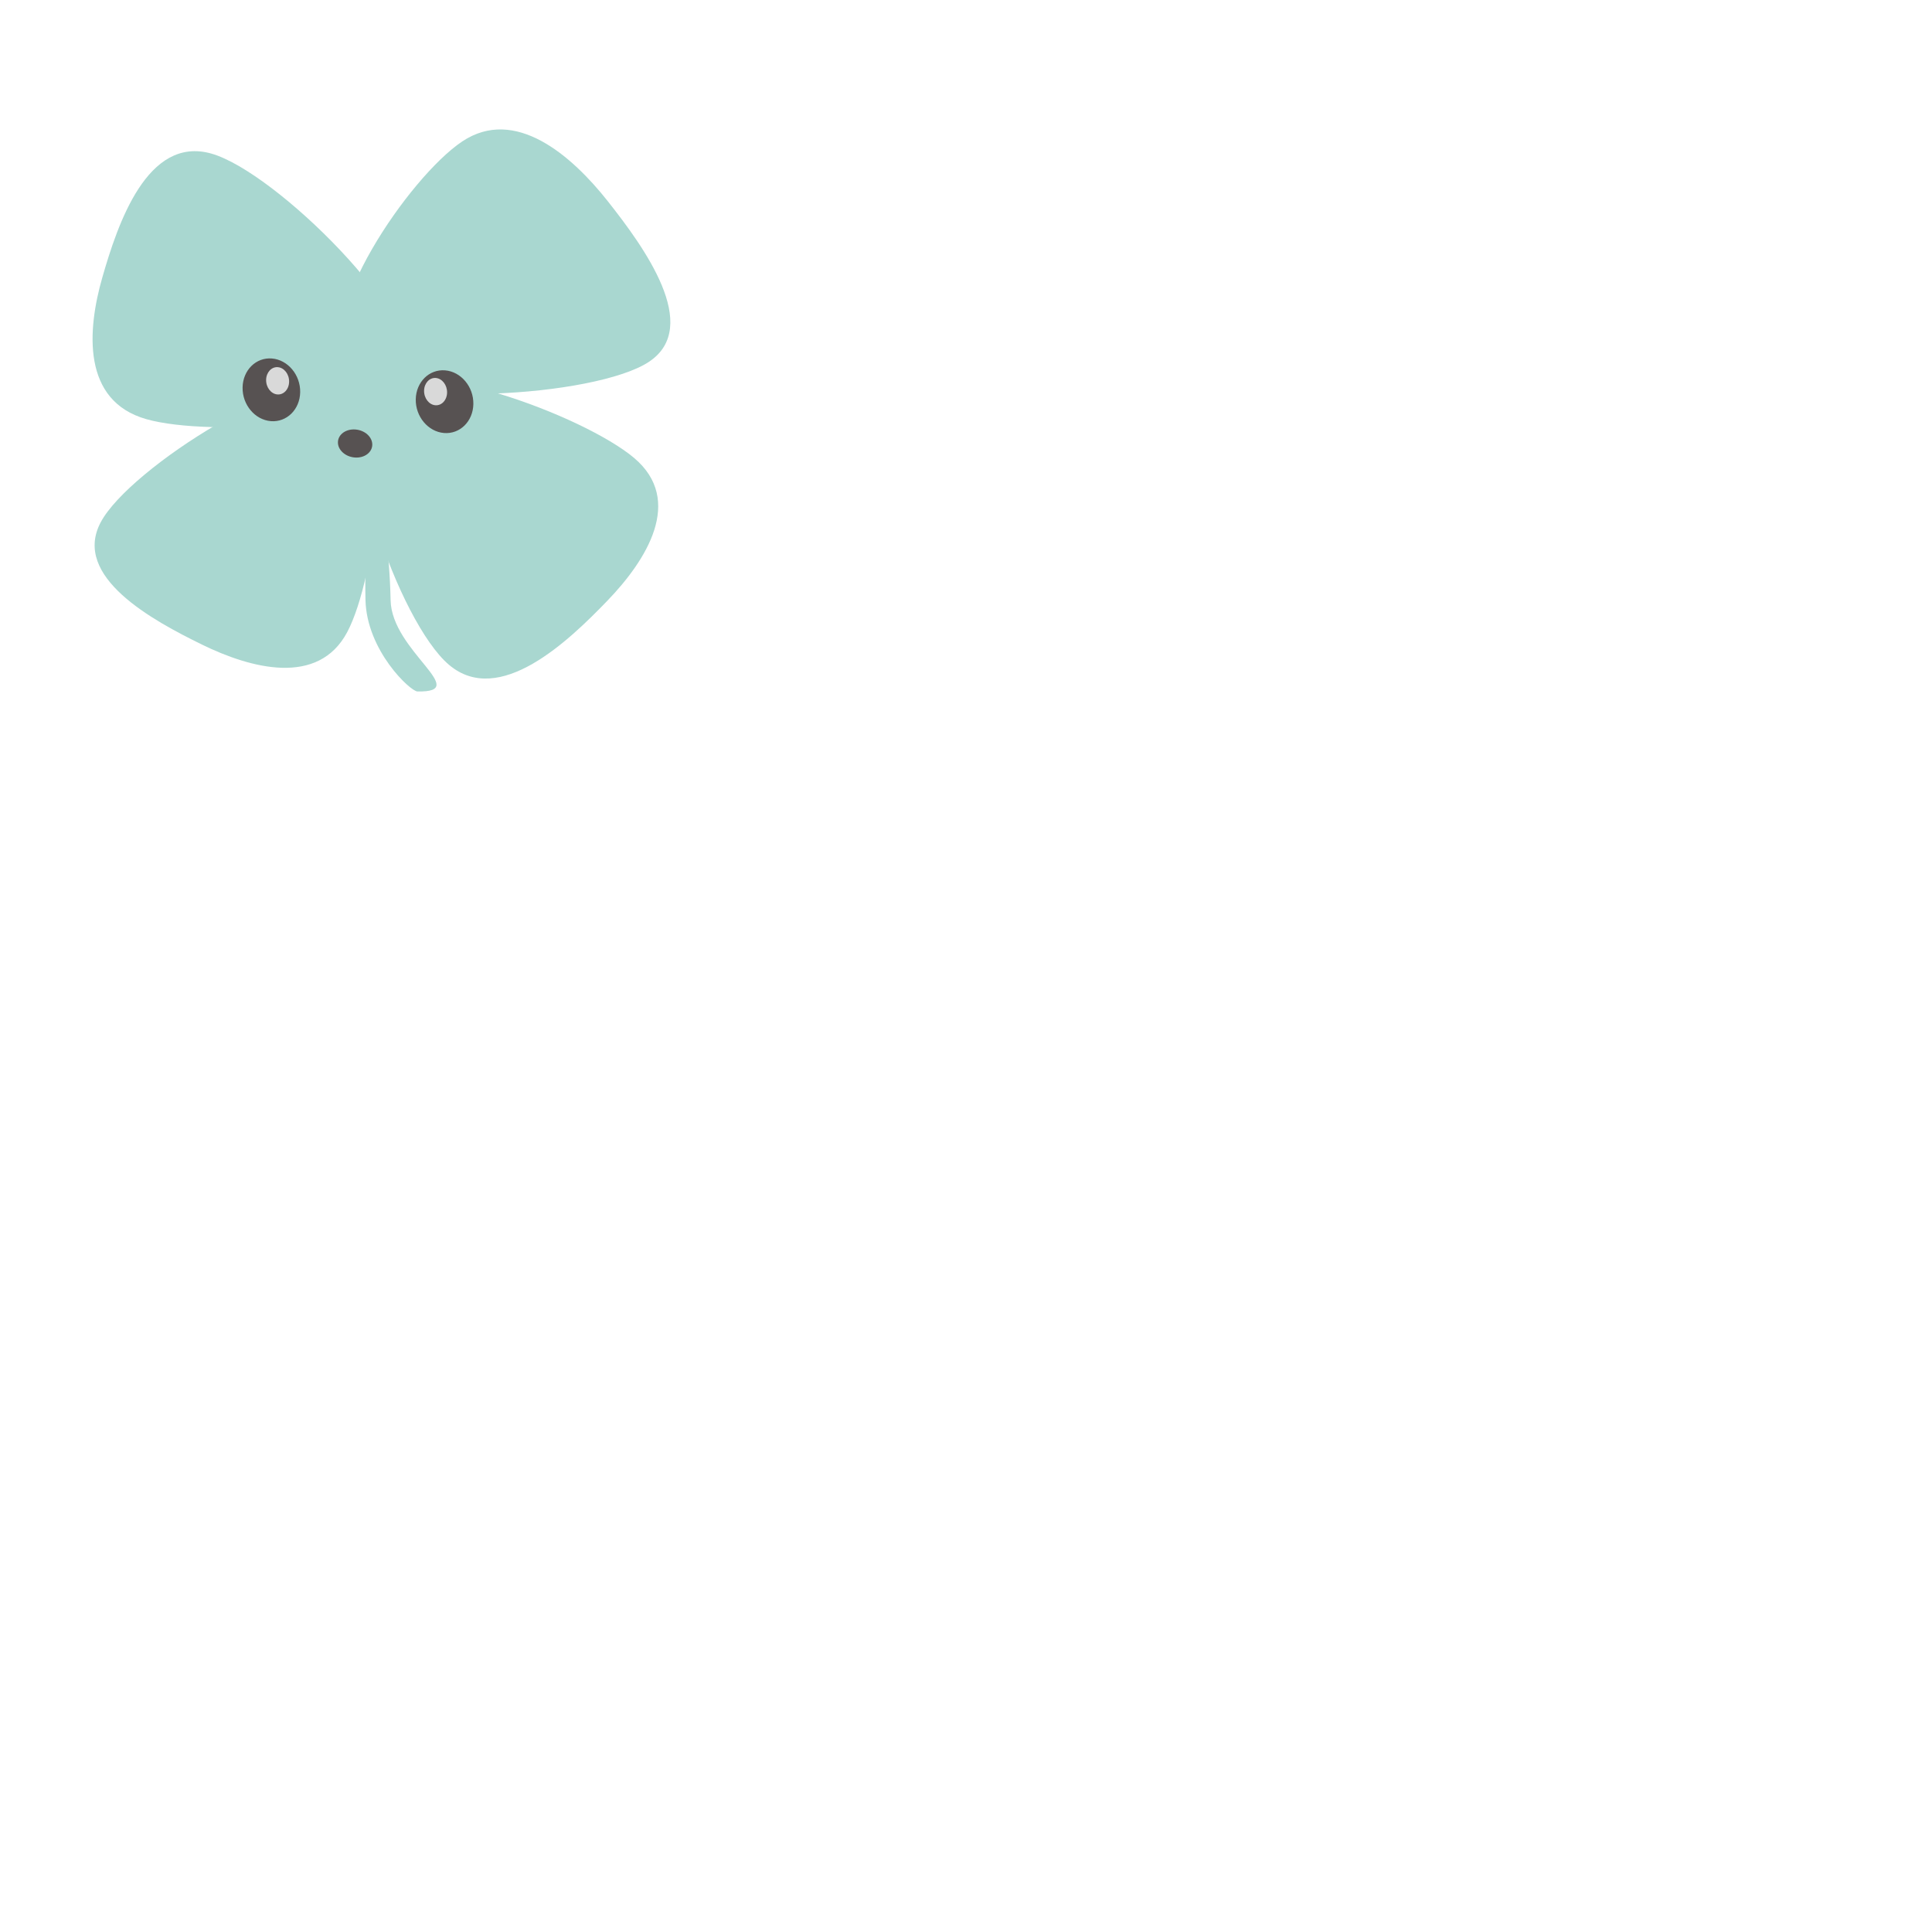
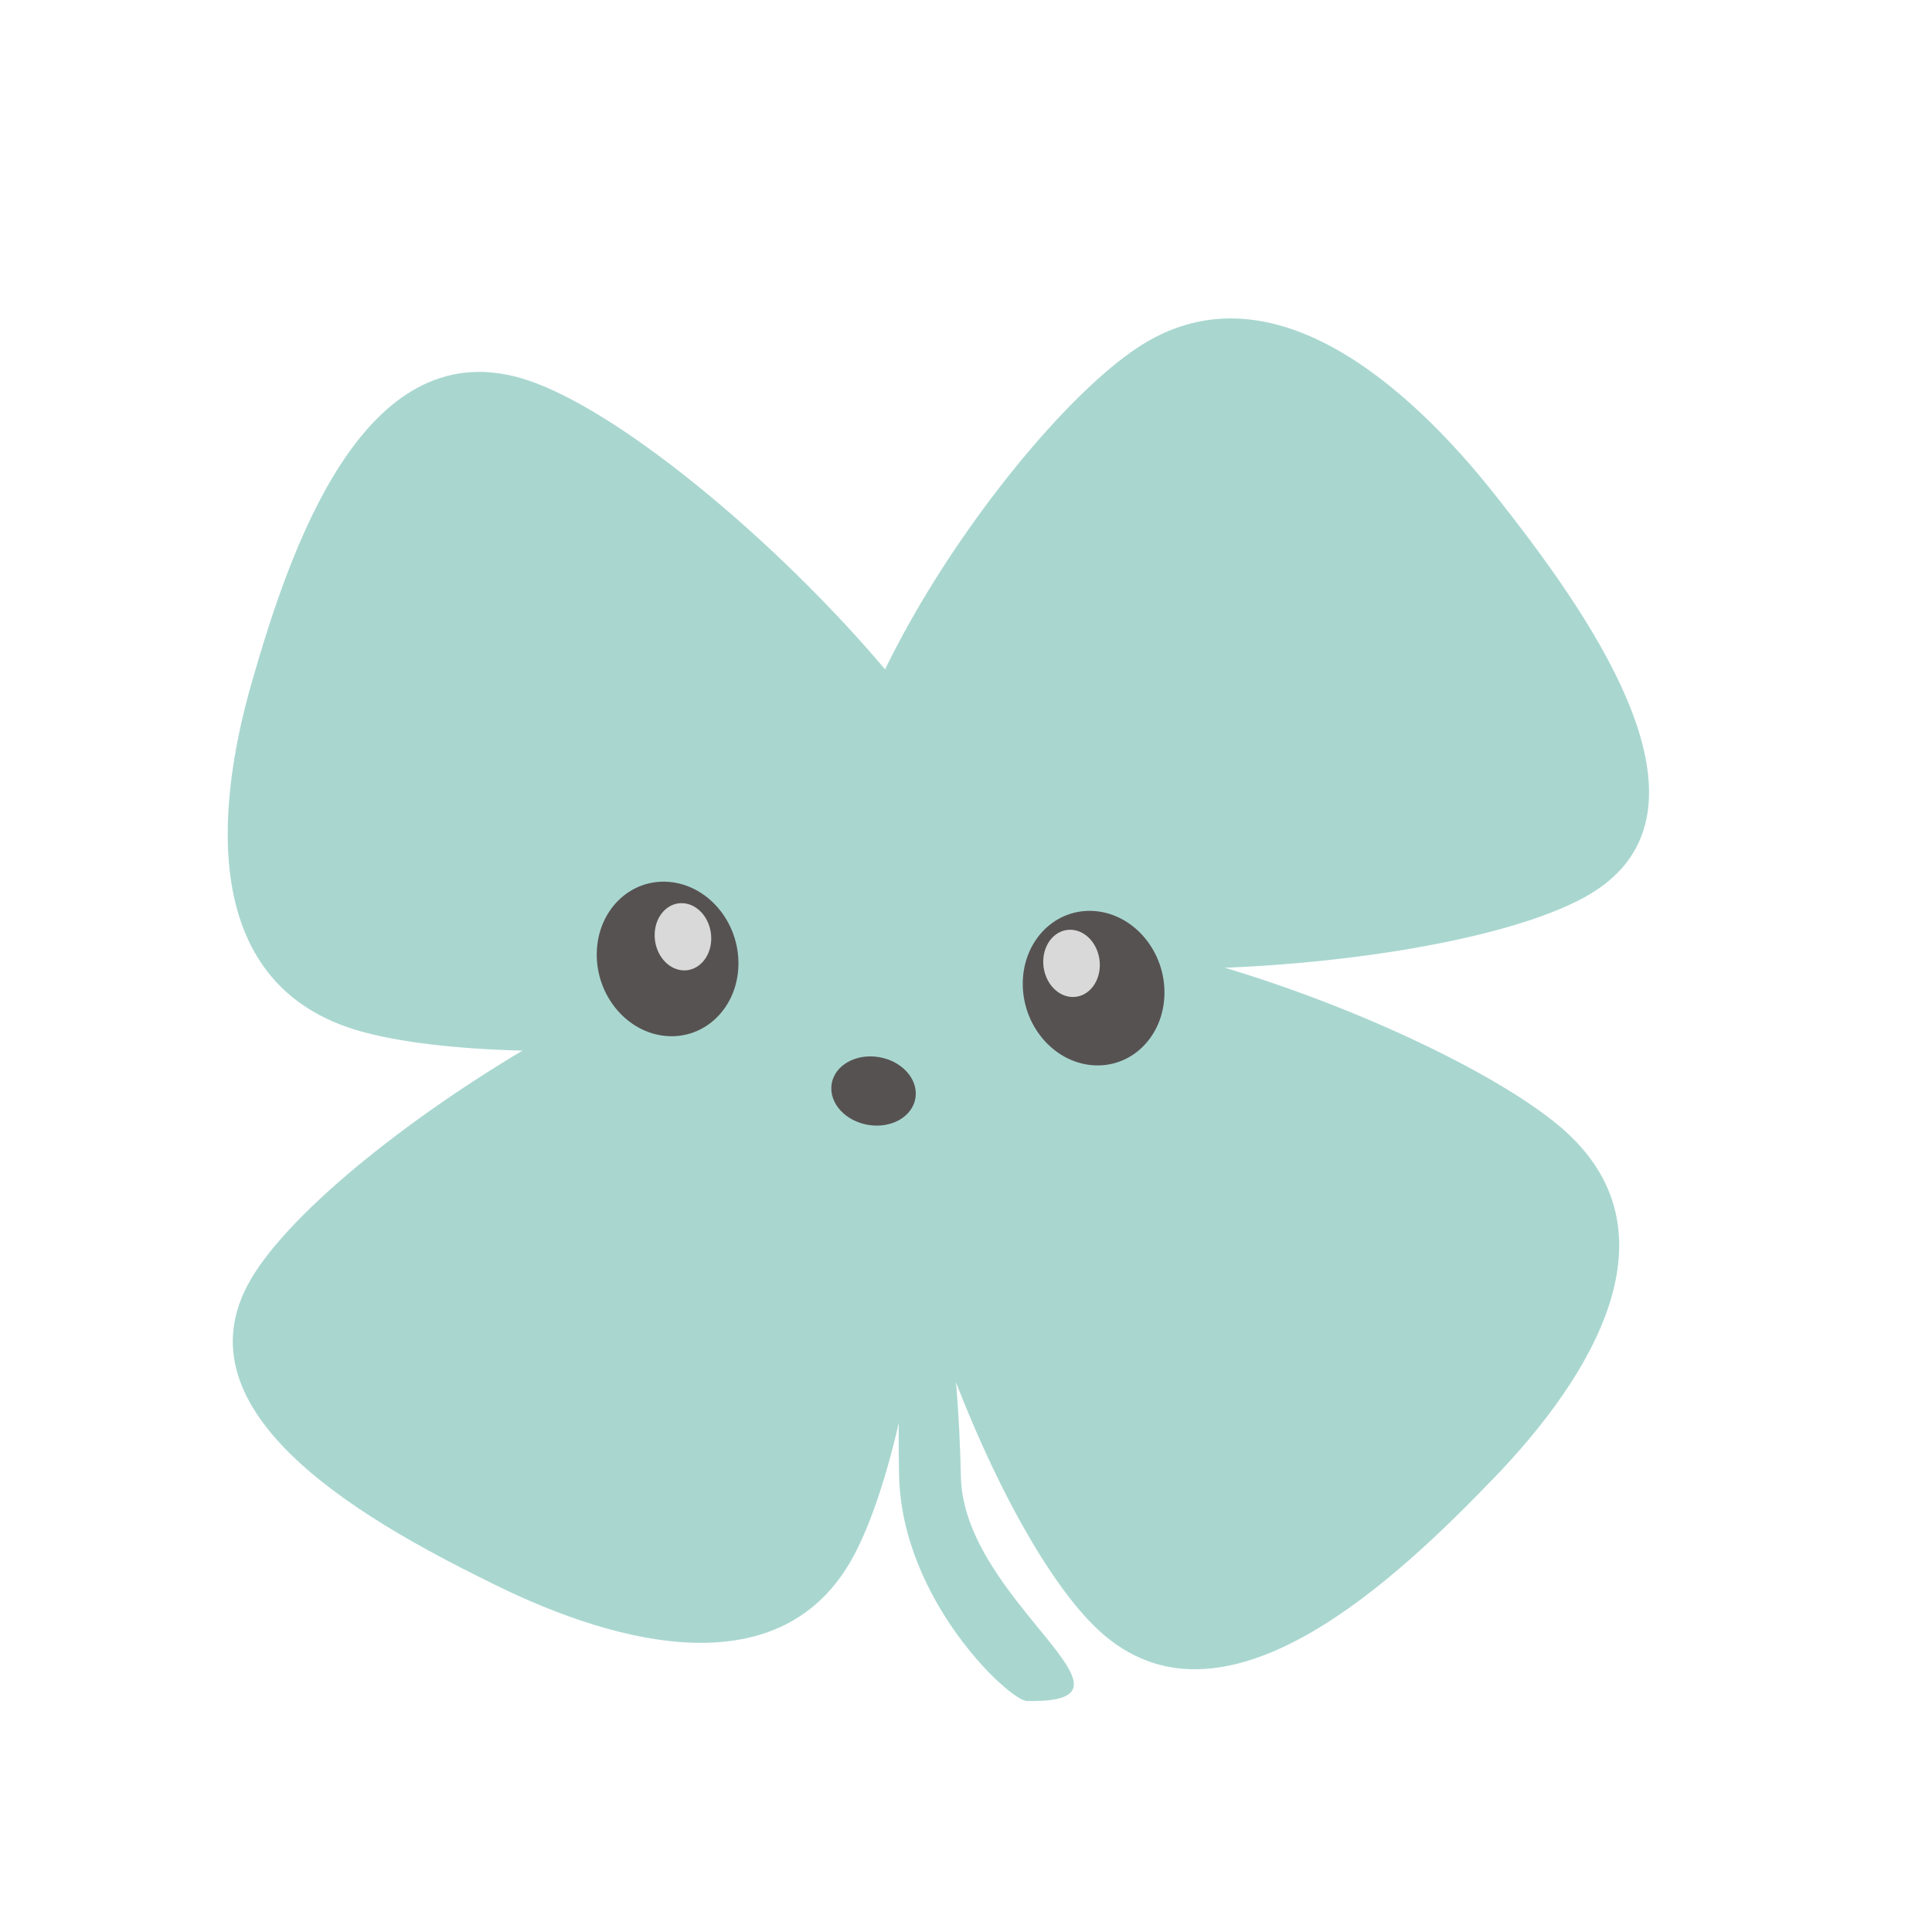
- <svg xmlns="http://www.w3.org/2000/svg" width="123" height="123" viewBox="0 0 123 123" fill="none">
+ <svg xmlns="http://www.w3.org/2000/svg" width="50" height="50" viewBox="0 0 50 50" fill="none">
  <path d="M24.868 38.219C24.939 41.455 30.067 44.092 26.573 44.021C26.131 44.012 23.339 41.422 23.268 38.187C23.197 34.951 23.497 32.336 23.939 32.345C24.381 32.354 24.797 34.984 24.868 38.219Z" fill="#A9D7D0" />
  <path d="M22.134 24.554C25.245 26.078 23.95 36.77 22.105 40.244C20.261 43.719 15.964 42.559 12.853 41.035C9.742 39.511 4.567 36.724 6.412 33.25C8.256 29.776 19.023 23.03 22.134 24.554Z" fill="#A9D7D0" />
  <path d="M26.049 23.73C25.078 27.107 13.401 27.853 9.307 26.683C5.213 25.513 5.546 21.029 6.518 17.652C7.489 14.275 9.373 8.611 13.466 9.781C17.56 10.951 27.02 20.353 26.049 23.73Z" fill="#A9D7D0" />
  <path d="M22.183 23.22C19.889 20.315 26.055 11.252 29.429 9.004C32.803 6.756 36.406 9.912 38.7 12.817C40.994 15.723 44.694 20.784 41.32 23.032C37.946 25.28 24.477 26.126 22.183 23.22Z" fill="#A9D7D0" />
  <path d="M23.617 24.909C26.098 22.334 37.163 26.449 40.367 29.152C43.572 31.855 41.154 35.666 38.672 38.241C36.19 40.816 31.794 45.032 28.589 42.329C25.385 39.626 21.135 27.485 23.617 24.909Z" fill="#A9D7D0" />
  <ellipse cx="1.838" cy="1.994" rx="1.838" ry="1.994" transform="matrix(0.997497 0.0822759 -0.0178509 1.00014 15.4795 22.672)" fill="#575252" />
  <ellipse cx="0.734" cy="0.868" rx="0.734" ry="0.868" transform="matrix(0.9975 0.0822059 -0.0179432 1.00013 16.958 23.3152)" fill="#D9D9D9" />
  <ellipse cx="1.838" cy="1.994" rx="1.838" ry="1.994" transform="matrix(0.997497 0.0822758 -0.017851 1.00014 26.5049 23.4275)" fill="#575252" />
  <ellipse cx="0.734" cy="0.868" rx="0.734" ry="0.868" transform="matrix(0.9975 0.0822061 -0.017943 1.00013 27.0146 24.0035)" fill="#D9D9D9" />
  <ellipse cx="1.096" cy="0.892" rx="1.096" ry="0.892" transform="matrix(0.997619 0.0776428 -0.0238287 0.999689 21.5352 27.2582)" fill="#575252" />
</svg>
